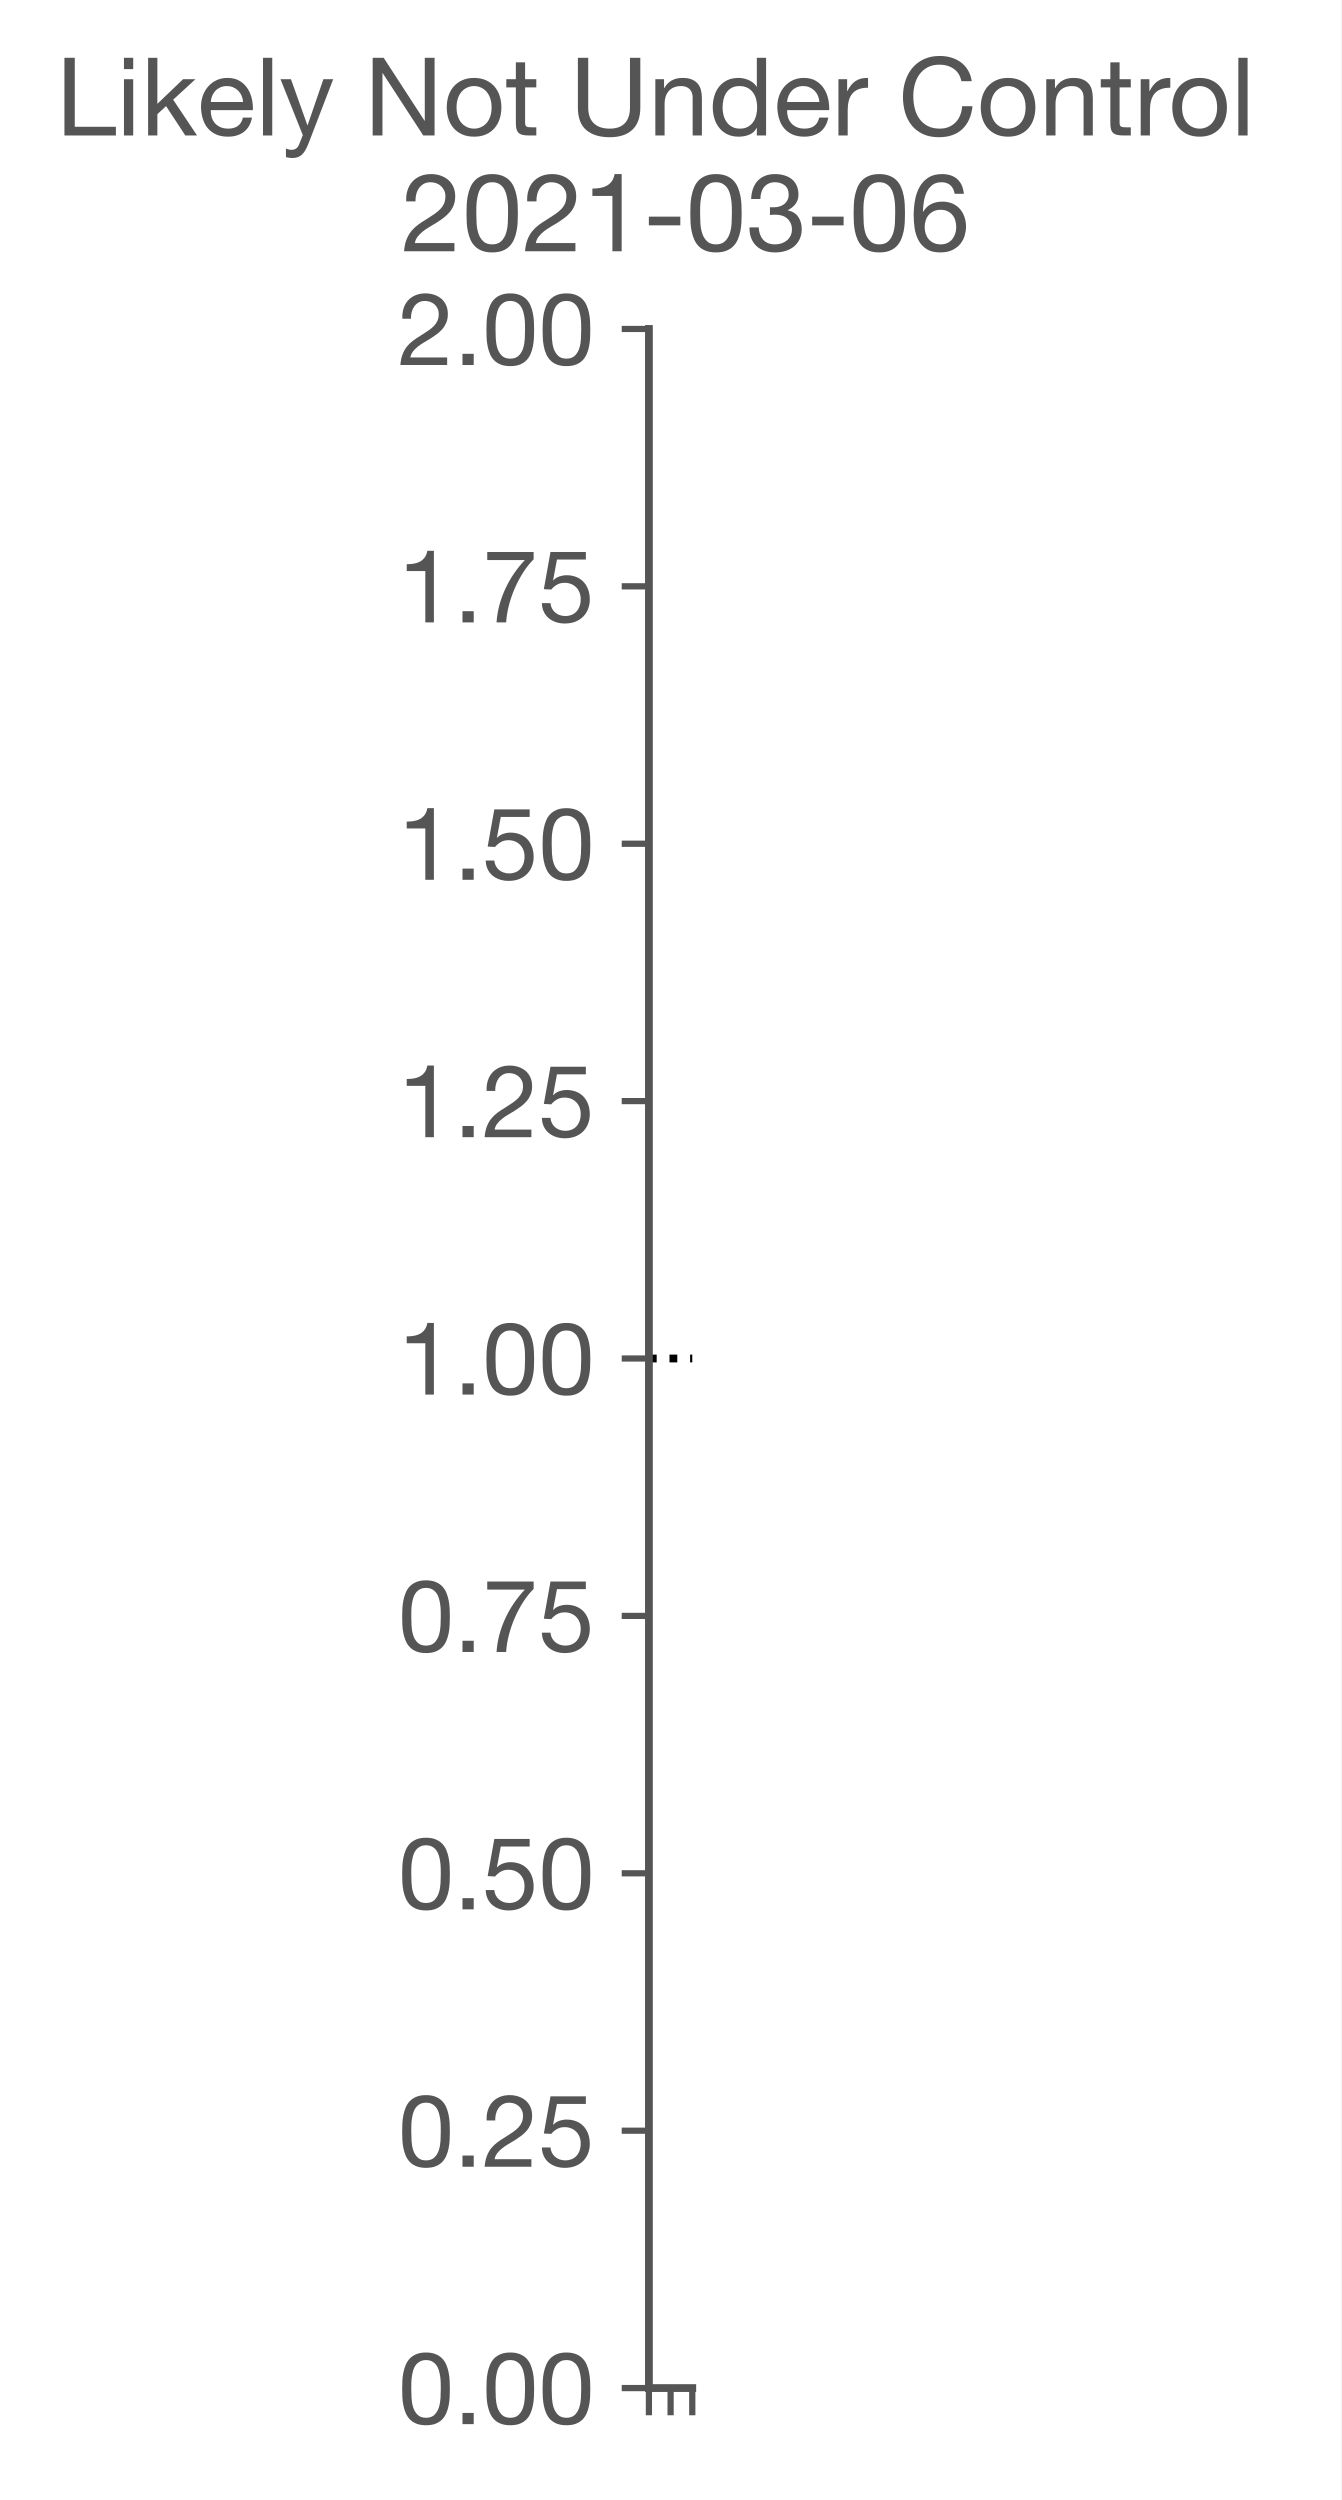
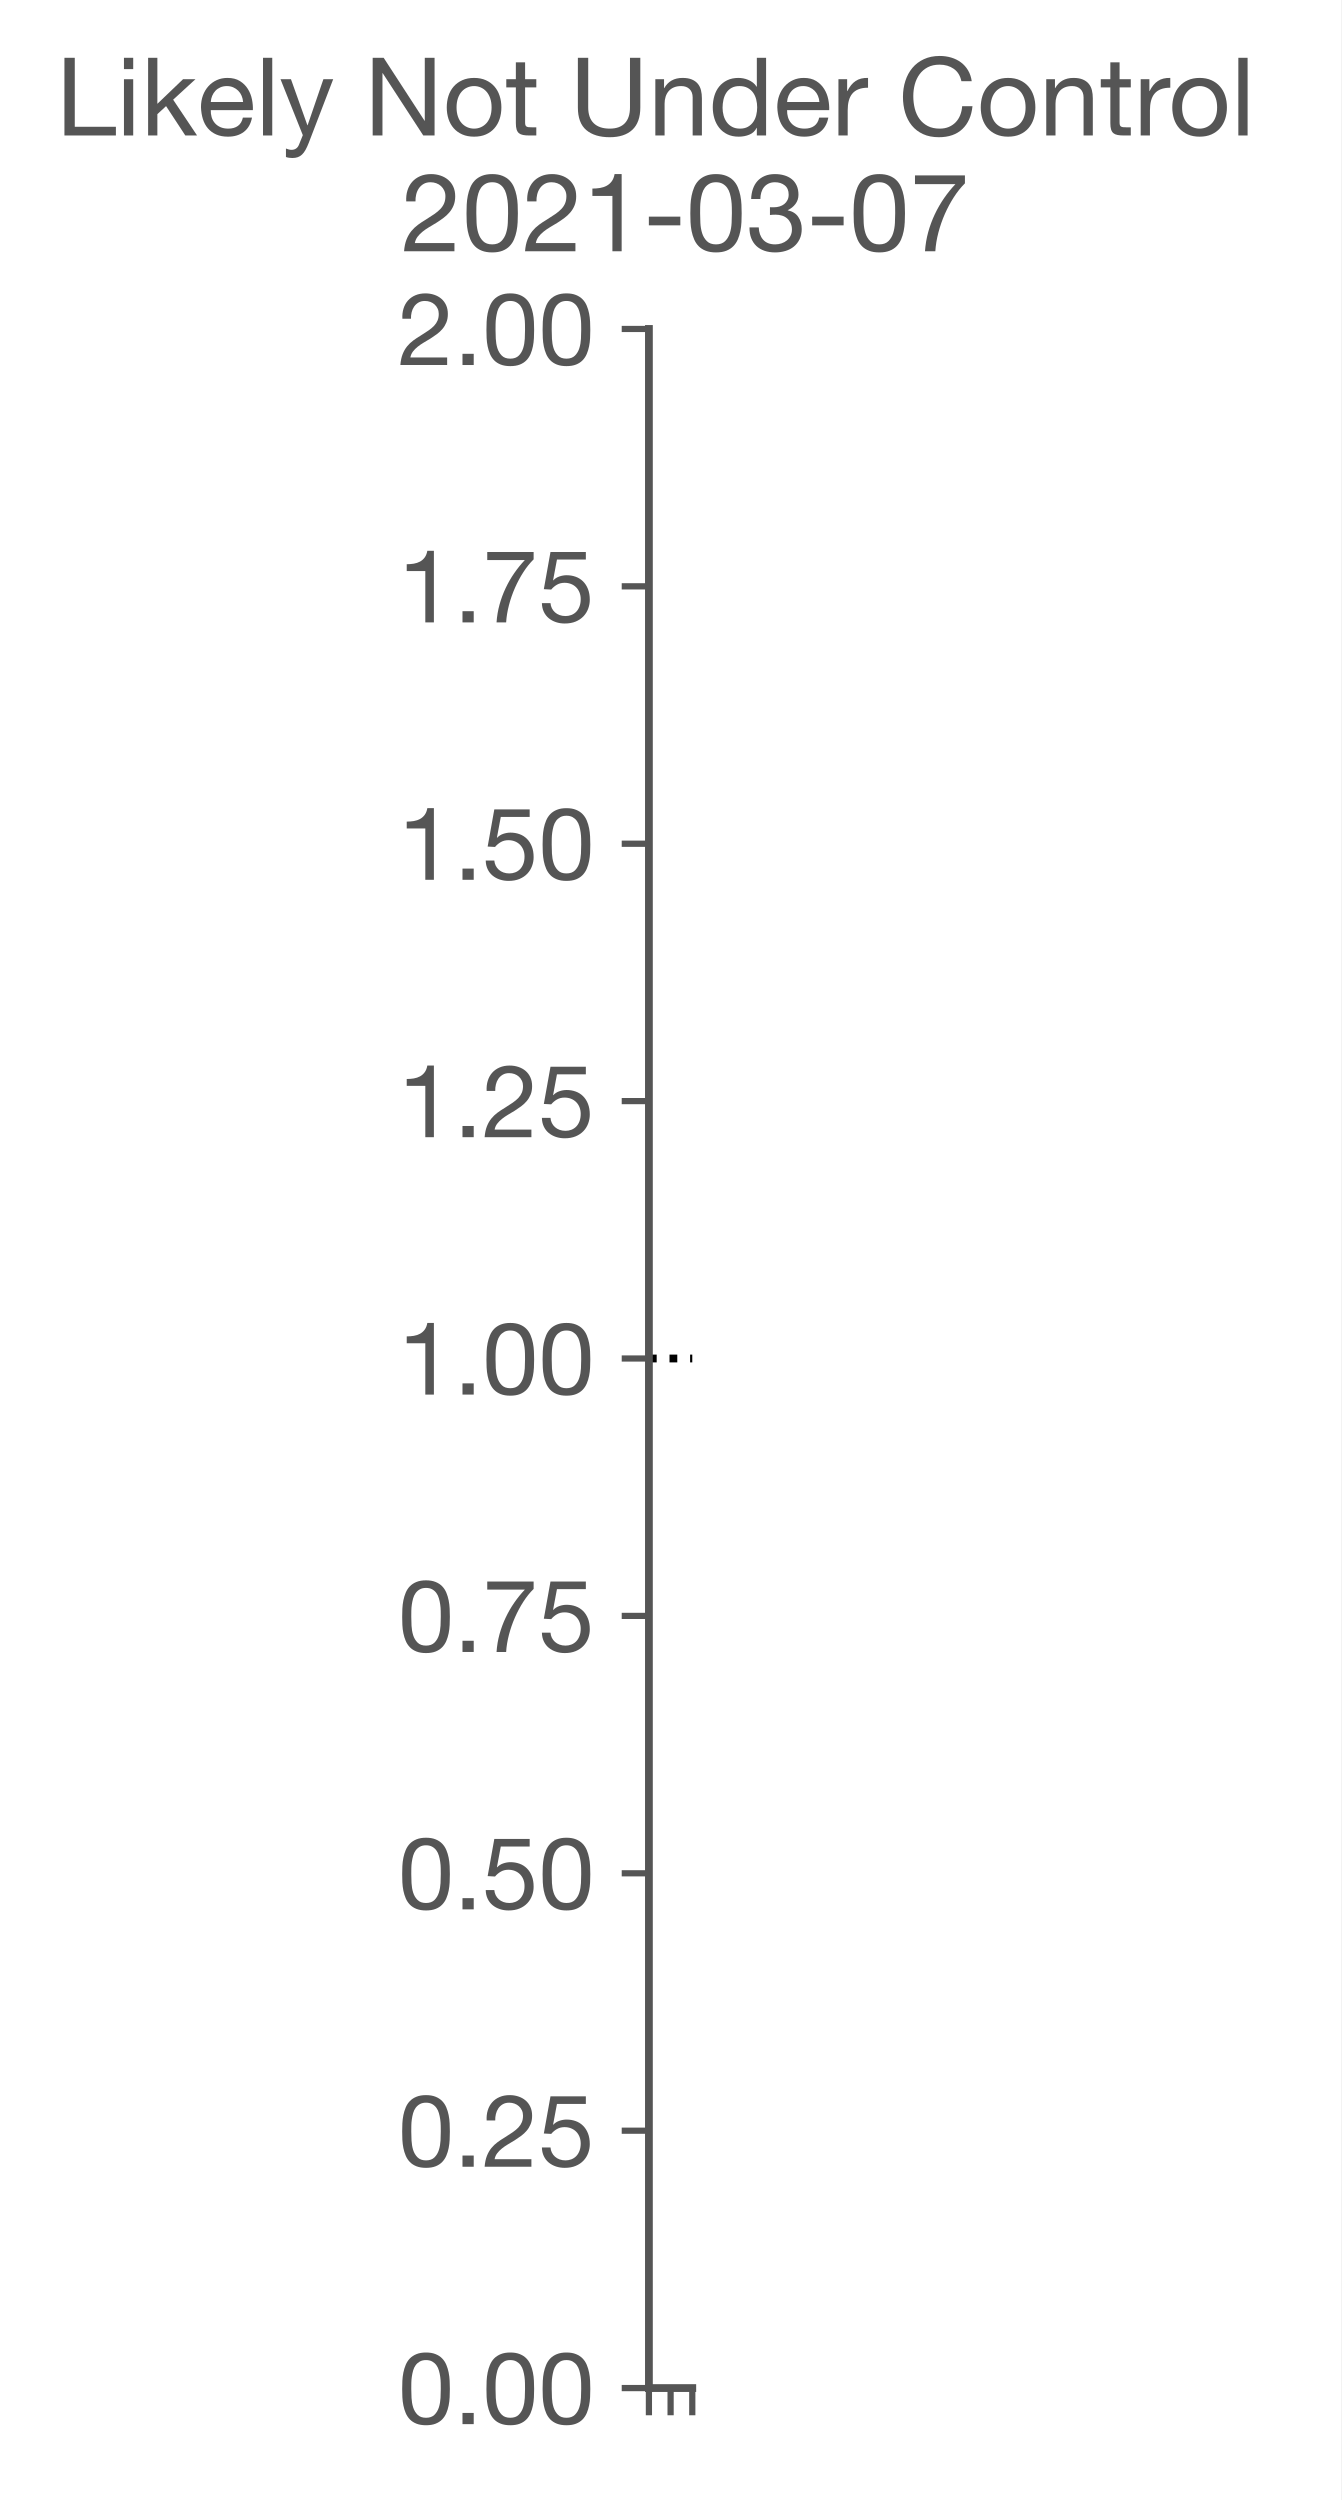
<svg xmlns="http://www.w3.org/2000/svg" xmlns:xlink="http://www.w3.org/1999/xlink" height="321.691pt" version="1.1" viewBox="0 0 172.58 321.691" width="172.58pt">
  <defs>
    <style type="text/css">*{stroke-linecap:butt;stroke-linejoin:round;}</style>
  </defs>
  <g id="figure_1">
    <g id="patch_1">
      <path d="M -0 321.691  L 172.58 321.691  L 172.58 -0  L -0 -0  z " style="fill:#ffffff;" />
    </g>
    <g id="axes_1">
      <g id="patch_2">
        <path d="M 83.5 307.288  L 89.08 307.288  L 89.08 42.328  L 83.5 42.328  z " style="fill:#ffffff;" />
      </g>
      <g id="matplotlib.axis_1">
        <g id="xtick_1">
          <g id="line2d_1">
            <defs>
-               <path d="M 0 0  L 0 3.5  " id="m6cb7da22e3" style="stroke:#555555;stroke-width:0.8;" />
+               <path d="M 0 0  L 0 3.5  " id="mc092a3dfbe" style="stroke:#555555;stroke-width:0.8;" />
            </defs>
            <g>
-               <use style="fill:#555555;stroke:#555555;stroke-width:0.8;" x="83.5" xlink:href="#m6cb7da22e3" y="307.288" />
+               <use style="fill:#555555;stroke:#555555;stroke-width:0.8;" x="83.5" xlink:href="#mc092a3dfbe" y="307.288" />
            </g>
          </g>
        </g>
        <g id="xtick_2">
          <g id="line2d_2">
            <g>
-               <use style="fill:#555555;stroke:#555555;stroke-width:0.8;" x="86.29" xlink:href="#m6cb7da22e3" y="307.288" />
+               <use style="fill:#555555;stroke:#555555;stroke-width:0.8;" x="86.29" xlink:href="#mc092a3dfbe" y="307.288" />
            </g>
          </g>
        </g>
        <g id="xtick_3">
          <g id="line2d_3">
            <g>
-               <use style="fill:#555555;stroke:#555555;stroke-width:0.8;" x="89.08" xlink:href="#m6cb7da22e3" y="307.288" />
+               <use style="fill:#555555;stroke:#555555;stroke-width:0.8;" x="89.08" xlink:href="#mc092a3dfbe" y="307.288" />
            </g>
          </g>
        </g>
      </g>
      <g id="matplotlib.axis_2">
        <g id="ytick_1">
          <g id="line2d_4">
            <defs>
-               <path d="M 0 0  L -3.5 0  " id="m03545b1f8f" style="stroke:#555555;stroke-width:0.8;" />
+               <path d="M 0 0  L -3.5 0  " id="md211f86128" style="stroke:#555555;stroke-width:0.8;" />
            </defs>
            <g>
-               <use style="fill:#555555;stroke:#555555;stroke-width:0.8;" x="83.5" xlink:href="#m03545b1f8f" y="307.288" />
+               <use style="fill:#555555;stroke:#555555;stroke-width:0.8;" x="83.5" xlink:href="#md211f86128" y="307.288" />
            </g>
          </g>
          <g id="text_1">
            <g style="fill:#555555;" transform="translate(51.205 311.9292)scale(0.13 -0.13)">
              <defs>
                <path d="M 13.203 34.906  Q 13.203 37.5 13.25 40.641  Q 13.297 43.797 13.75 46.938  Q 14.203 50.094 15.047 53.094  Q 15.906 56.094 17.547 58.344  Q 19.203 60.594 21.703 62  Q 24.203 63.406 27.797 63.406  Q 31.406 63.406 33.906 62  Q 36.406 60.594 38.047 58.344  Q 39.703 56.094 40.547 53.094  Q 41.406 50.094 41.844 46.938  Q 42.297 43.797 42.344 40.641  Q 42.406 37.5 42.406 34.906  Q 42.406 30.906 42.156 25.953  Q 41.906 21 40.547 16.641  Q 39.203 12.297 36.203 9.297  Q 33.203 6.297 27.797 6.297  Q 22.406 6.297 19.406 9.297  Q 16.406 12.297 15.047 16.641  Q 13.703 21 13.453 25.953  Q 13.203 30.906 13.203 34.906  z M 4.203 34.797  Q 4.203 30.906 4.391 26.703  Q 4.594 22.5 5.391 18.5  Q 6.203 14.5 7.703 10.953  Q 9.203 7.406 11.797 4.703  Q 14.406 2 18.344 0.453  Q 22.297 -1.094 27.797 -1.094  Q 33.406 -1.094 37.297 0.453  Q 41.203 2 43.797 4.703  Q 46.406 7.406 47.906 10.953  Q 49.406 14.5 50.203 18.5  Q 51 22.5 51.203 26.703  Q 51.406 30.906 51.406 34.797  Q 51.406 38.703 51.203 42.891  Q 51 47.094 50.203 51.094  Q 49.406 55.094 47.906 58.688  Q 46.406 62.297 43.797 65  Q 41.203 67.703 37.25 69.297  Q 33.297 70.906 27.797 70.906  Q 22.297 70.906 18.344 69.297  Q 14.406 67.703 11.797 65  Q 9.203 62.297 7.703 58.688  Q 6.203 55.094 5.391 51.094  Q 4.594 47.094 4.391 42.891  Q 4.203 38.703 4.203 34.797  z " id="HelveticaNeue-48" />
                <path d="M 8.297 11.094  L 8.297 0  L 19.406 0  L 19.406 11.094  z " id="HelveticaNeue-46" />
              </defs>
              <use xlink:href="#HelveticaNeue-48" />
              <use x="55.6" xlink:href="#HelveticaNeue-46" />
              <use x="83.4" xlink:href="#HelveticaNeue-48" />
              <use x="139" xlink:href="#HelveticaNeue-48" />
            </g>
          </g>
        </g>
        <g id="ytick_2">
          <g id="line2d_5">
            <g>
-               <use style="fill:#555555;stroke:#555555;stroke-width:0.8;" x="83.5" xlink:href="#m03545b1f8f" y="274.168" />
+               <use style="fill:#555555;stroke:#555555;stroke-width:0.8;" x="83.5" xlink:href="#md211f86128" y="274.168" />
            </g>
          </g>
          <g id="text_2">
            <g style="fill:#555555;" transform="translate(51.205 278.8092)scale(0.13 -0.13)">
              <defs>
                <path d="M 4.406 45.797  L 12.906 45.797  Q 12.797 49 13.547 52.141  Q 14.297 55.297 16 57.797  Q 17.703 60.297 20.344 61.844  Q 23 63.406 26.703 63.406  Q 29.5 63.406 32 62.5  Q 34.5 61.594 36.344 59.891  Q 38.203 58.203 39.297 55.844  Q 40.406 53.5 40.406 50.594  Q 40.406 46.906 39.25 44.094  Q 38.094 41.297 35.844 38.891  Q 33.594 36.5 30.188 34.141  Q 26.797 31.797 22.297 29  Q 18.594 26.797 15.188 24.297  Q 11.797 21.797 9.094 18.5  Q 6.406 15.203 4.656 10.75  Q 2.906 6.297 2.406 0  L 48.703 0  L 48.703 7.5  L 12.297 7.5  Q 12.906 10.797 14.844 13.344  Q 16.797 15.906 19.547 18.094  Q 22.297 20.297 25.594 22.25  Q 28.906 24.203 32.203 26.203  Q 35.5 28.297 38.594 30.594  Q 41.703 32.906 44.094 35.75  Q 46.5 38.594 47.953 42.188  Q 49.406 45.797 49.406 50.5  Q 49.406 55.5 47.656 59.297  Q 45.906 63.094 42.906 65.641  Q 39.906 68.203 35.844 69.547  Q 31.797 70.906 27.203 70.906  Q 21.594 70.906 17.188 69  Q 12.797 67.094 9.844 63.75  Q 6.906 60.406 5.5 55.797  Q 4.094 51.203 4.406 45.797  z " id="HelveticaNeue-50" />
                <path d="M 47 62.203  L 47 69.703  L 12 69.703  L 5.406 32.906  L 12.703 32.5  Q 15.203 35.5 18.453 37.344  Q 21.703 39.203 25.906 39.203  Q 29.5 39.203 32.453 38  Q 35.406 36.797 37.5 34.641  Q 39.594 32.5 40.75 29.547  Q 41.906 26.594 41.906 23.094  Q 41.906 18.906 40.703 15.75  Q 39.5 12.594 37.453 10.5  Q 35.406 8.406 32.656 7.344  Q 29.906 6.297 26.906 6.297  Q 23.703 6.297 21.047 7.25  Q 18.406 8.203 16.453 9.953  Q 14.5 11.703 13.344 14.047  Q 12.203 16.406 12 19.094  L 3.5 19.094  Q 3.594 14.297 5.391 10.5  Q 7.203 6.703 10.297 4.141  Q 13.406 1.594 17.453 0.25  Q 21.5 -1.094 26.094 -1.094  Q 32.297 -1.094 36.938 0.844  Q 41.594 2.797 44.688 6.094  Q 47.797 9.406 49.344 13.656  Q 50.906 17.906 50.906 22.406  Q 50.906 28.5 49.094 33.047  Q 47.297 37.594 44.188 40.641  Q 41.094 43.703 36.891 45.203  Q 32.703 46.703 28 46.703  Q 24.406 46.703 20.75 45.453  Q 17.094 44.203 14.797 41.594  L 14.594 41.797  L 18.406 62.203  z " id="HelveticaNeue-53" />
              </defs>
              <use xlink:href="#HelveticaNeue-48" />
              <use x="55.6" xlink:href="#HelveticaNeue-46" />
              <use x="83.4" xlink:href="#HelveticaNeue-50" />
              <use x="139" xlink:href="#HelveticaNeue-53" />
            </g>
          </g>
        </g>
        <g id="ytick_3">
          <g id="line2d_6">
            <g>
-               <use style="fill:#555555;stroke:#555555;stroke-width:0.8;" x="83.5" xlink:href="#m03545b1f8f" y="241.048" />
+               <use style="fill:#555555;stroke:#555555;stroke-width:0.8;" x="83.5" xlink:href="#md211f86128" y="241.048" />
            </g>
          </g>
          <g id="text_3">
            <g style="fill:#555555;" transform="translate(51.205 245.6892)scale(0.13 -0.13)">
              <use xlink:href="#HelveticaNeue-48" />
              <use x="55.6" xlink:href="#HelveticaNeue-46" />
              <use x="83.4" xlink:href="#HelveticaNeue-53" />
              <use x="139" xlink:href="#HelveticaNeue-48" />
            </g>
          </g>
        </g>
        <g id="ytick_4">
          <g id="line2d_7">
            <g>
-               <use style="fill:#555555;stroke:#555555;stroke-width:0.8;" x="83.5" xlink:href="#m03545b1f8f" y="207.928" />
+               <use style="fill:#555555;stroke:#555555;stroke-width:0.8;" x="83.5" xlink:href="#md211f86128" y="207.928" />
            </g>
          </g>
          <g id="text_4">
            <g style="fill:#555555;" transform="translate(51.205 212.5692)scale(0.13 -0.13)">
              <defs>
                <path d="M 50.906 62.406  L 50.906 69.703  L 5 69.703  L 5 61.703  L 42.203 61.703  Q 36.594 55.797 31.75 48.797  Q 26.906 41.797 23.203 33.938  Q 19.5 26.094 17.141 17.547  Q 14.797 9 14.203 0  L 23.703 0  Q 24.203 8.297 26.5 17.094  Q 28.797 25.906 32.438 34.203  Q 36.094 42.5 40.797 49.797  Q 45.5 57.094 50.906 62.406  z " id="HelveticaNeue-55" />
              </defs>
              <use xlink:href="#HelveticaNeue-48" />
              <use x="55.6" xlink:href="#HelveticaNeue-46" />
              <use x="83.4" xlink:href="#HelveticaNeue-55" />
              <use x="139" xlink:href="#HelveticaNeue-53" />
            </g>
          </g>
        </g>
        <g id="ytick_5">
          <g id="line2d_8">
            <g>
-               <use style="fill:#555555;stroke:#555555;stroke-width:0.8;" x="83.5" xlink:href="#m03545b1f8f" y="174.808" />
+               <use style="fill:#555555;stroke:#555555;stroke-width:0.8;" x="83.5" xlink:href="#md211f86128" y="174.808" />
            </g>
          </g>
          <g id="text_5">
            <g style="fill:#555555;" transform="translate(51.205 179.4492)scale(0.13 -0.13)">
              <defs>
                <path d="M 35.594 0  L 35.594 70.906  L 29.094 70.906  Q 28.406 66.906 26.5 64.297  Q 24.594 61.703 21.844 60.203  Q 19.094 58.703 15.688 58.141  Q 12.297 57.594 8.703 57.594  L 8.703 50.797  L 27.094 50.797  L 27.094 0  z " id="HelveticaNeue-49" />
              </defs>
              <use xlink:href="#HelveticaNeue-49" />
              <use x="55.6" xlink:href="#HelveticaNeue-46" />
              <use x="83.4" xlink:href="#HelveticaNeue-48" />
              <use x="139" xlink:href="#HelveticaNeue-48" />
            </g>
          </g>
        </g>
        <g id="ytick_6">
          <g id="line2d_9">
            <g>
-               <use style="fill:#555555;stroke:#555555;stroke-width:0.8;" x="83.5" xlink:href="#m03545b1f8f" y="141.688" />
+               <use style="fill:#555555;stroke:#555555;stroke-width:0.8;" x="83.5" xlink:href="#md211f86128" y="141.688" />
            </g>
          </g>
          <g id="text_6">
            <g style="fill:#555555;" transform="translate(51.205 146.3292)scale(0.13 -0.13)">
              <use xlink:href="#HelveticaNeue-49" />
              <use x="55.6" xlink:href="#HelveticaNeue-46" />
              <use x="83.4" xlink:href="#HelveticaNeue-50" />
              <use x="139" xlink:href="#HelveticaNeue-53" />
            </g>
          </g>
        </g>
        <g id="ytick_7">
          <g id="line2d_10">
            <g>
-               <use style="fill:#555555;stroke:#555555;stroke-width:0.8;" x="83.5" xlink:href="#m03545b1f8f" y="108.568" />
+               <use style="fill:#555555;stroke:#555555;stroke-width:0.8;" x="83.5" xlink:href="#md211f86128" y="108.568" />
            </g>
          </g>
          <g id="text_7">
            <g style="fill:#555555;" transform="translate(51.205 113.2092)scale(0.13 -0.13)">
              <use xlink:href="#HelveticaNeue-49" />
              <use x="55.6" xlink:href="#HelveticaNeue-46" />
              <use x="83.4" xlink:href="#HelveticaNeue-53" />
              <use x="139" xlink:href="#HelveticaNeue-48" />
            </g>
          </g>
        </g>
        <g id="ytick_8">
          <g id="line2d_11">
            <g>
-               <use style="fill:#555555;stroke:#555555;stroke-width:0.8;" x="83.5" xlink:href="#m03545b1f8f" y="75.448" />
+               <use style="fill:#555555;stroke:#555555;stroke-width:0.8;" x="83.5" xlink:href="#md211f86128" y="75.448" />
            </g>
          </g>
          <g id="text_8">
            <g style="fill:#555555;" transform="translate(51.205 80.08922)scale(0.13 -0.13)">
              <use xlink:href="#HelveticaNeue-49" />
              <use x="55.6" xlink:href="#HelveticaNeue-46" />
              <use x="83.4" xlink:href="#HelveticaNeue-55" />
              <use x="139" xlink:href="#HelveticaNeue-53" />
            </g>
          </g>
        </g>
        <g id="ytick_9">
          <g id="line2d_12">
            <g>
-               <use style="fill:#555555;stroke:#555555;stroke-width:0.8;" x="83.5" xlink:href="#m03545b1f8f" y="42.328" />
+               <use style="fill:#555555;stroke:#555555;stroke-width:0.8;" x="83.5" xlink:href="#md211f86128" y="42.328" />
            </g>
          </g>
          <g id="text_9">
            <g style="fill:#555555;" transform="translate(51.205 46.96922)scale(0.13 -0.13)">
              <use xlink:href="#HelveticaNeue-50" />
              <use x="55.6" xlink:href="#HelveticaNeue-46" />
              <use x="83.4" xlink:href="#HelveticaNeue-48" />
              <use x="139" xlink:href="#HelveticaNeue-48" />
            </g>
          </g>
        </g>
      </g>
      <g id="LineCollection_1" />
      <g id="line2d_13">
-         <path clip-path="url(#p5dd27a002c)" d="M 83.5 174.808  L 89.08 174.808  " style="fill:none;stroke:#000000;stroke-dasharray:1,1.65;stroke-dashoffset:0;" />
+         <path clip-path="url(#p7cc11c55eb)" d="M 83.5 174.808  L 89.08 174.808  " style="fill:none;stroke:#000000;stroke-dasharray:1,1.65;stroke-dashoffset:0;" />
      </g>
      <g id="patch_3">
        <path d="M 83.5 307.288  L 83.5 42.328  " style="fill:none;stroke:#555555;stroke-linecap:square;stroke-linejoin:miter;" />
      </g>
      <g id="patch_4">
        <path d="M 83.5 307.288  L 89.08 307.288  " style="fill:none;stroke:#555555;stroke-linecap:square;stroke-linejoin:miter;" />
      </g>
      <g id="text_10">
        <g style="fill:#555555;" transform="translate(7.2 17.43313)scale(0.14 -0.14)">
          <defs>
            <path d="M 7.797 71.406  L 7.797 0  L 55.094 0  L 55.094 8  L 17.297 8  L 17.297 71.406  z " id="HelveticaNeue-76" />
            <path d="M 15.406 61  L 15.406 71.406  L 6.906 71.406  L 6.906 61  z M 6.906 51.703  L 6.906 0  L 15.406 0  L 15.406 51.703  z " id="HelveticaNeue-105" />
            <path d="M 6.906 71.406  L 6.906 0  L 15.406 0  L 15.406 19.594  L 23.406 27  L 41.094 0  L 51.906 0  L 29.906 32.906  L 50.406 51.703  L 39 51.703  L 15.406 29.094  L 15.406 71.406  z " id="HelveticaNeue-107" />
            <path d="M 42.297 30.797  L 12.594 30.797  Q 12.797 33.797 13.891 36.438  Q 15 39.094 16.891 41.094  Q 18.797 43.094 21.438 44.25  Q 24.094 45.406 27.406 45.406  Q 30.594 45.406 33.25 44.25  Q 35.906 43.094 37.844 41.141  Q 39.797 39.203 40.938 36.5  Q 42.094 33.797 42.297 30.797  z M 50.5 16.406  L 42.094 16.406  Q 41 11.297 37.547 8.797  Q 34.094 6.297 28.703 6.297  Q 24.5 6.297 21.391 7.688  Q 18.297 9.094 16.297 11.438  Q 14.297 13.797 13.391 16.844  Q 12.5 19.906 12.594 23.297  L 51.297 23.297  Q 51.5 28 50.453 33.203  Q 49.406 38.406 46.656 42.797  Q 43.906 47.203 39.344 50.047  Q 34.797 52.906 27.906 52.906  Q 22.594 52.906 18.141 50.906  Q 13.703 48.906 10.453 45.297  Q 7.203 41.703 5.391 36.797  Q 3.594 31.906 3.594 26  Q 3.797 20.094 5.344 15.094  Q 6.906 10.094 10 6.5  Q 13.094 2.906 17.641 0.906  Q 22.203 -1.094 28.406 -1.094  Q 37.203 -1.094 43 3.297  Q 48.797 7.703 50.5 16.406  z " id="HelveticaNeue-101" />
            <path d="M 6.906 71.406  L 6.906 0  L 15.406 0  L 15.406 71.406  z " id="HelveticaNeue-108" />
            <path d="M 26.703 -6.906  Q 25.203 -10.703 23.75 -13.297  Q 22.297 -15.906 20.547 -17.547  Q 18.797 -19.203 16.641 -19.953  Q 14.5 -20.703 11.703 -20.703  Q 10.203 -20.703 8.703 -20.5  Q 7.203 -20.297 5.797 -19.797  L 5.797 -12  Q 6.906 -12.5 8.344 -12.844  Q 9.797 -13.203 10.797 -13.203  Q 13.406 -13.203 15.156 -11.953  Q 16.906 -10.703 17.797 -8.406  L 21.297 0.297  L 0.797 51.703  L 10.406 51.703  L 25.5 9.406  L 25.703 9.406  L 40.203 51.703  L 49.203 51.703  z " id="HelveticaNeue-121" />
            <path id="HelveticaNeue-32" />
            <path d="M 7.703 71.406  L 7.703 0  L 16.703 0  L 16.703 57.297  L 16.906 57.297  L 54.203 0  L 64.594 0  L 64.594 71.406  L 55.594 71.406  L 55.594 13.5  L 55.406 13.5  L 17.797 71.406  z " id="HelveticaNeue-78" />
            <path d="M 12.594 25.797  Q 12.594 30.5 13.844 34.141  Q 15.094 37.797 17.297 40.297  Q 19.5 42.797 22.453 44.094  Q 25.406 45.406 28.703 45.406  Q 32 45.406 34.953 44.094  Q 37.906 42.797 40.094 40.297  Q 42.297 37.797 43.547 34.141  Q 44.797 30.5 44.797 25.797  Q 44.797 21.094 43.547 17.438  Q 42.297 13.797 40.094 11.344  Q 37.906 8.906 34.953 7.594  Q 32 6.297 28.703 6.297  Q 25.406 6.297 22.453 7.594  Q 19.5 8.906 17.297 11.344  Q 15.094 13.797 13.844 17.438  Q 12.594 21.094 12.594 25.797  z M 3.594 25.797  Q 3.594 20.094 5.188 15.188  Q 6.797 10.297 10 6.641  Q 13.203 3 17.891 0.953  Q 22.594 -1.094 28.703 -1.094  Q 34.906 -1.094 39.547 0.953  Q 44.203 3 47.391 6.641  Q 50.594 10.297 52.188 15.188  Q 53.797 20.094 53.797 25.797  Q 53.797 31.5 52.188 36.453  Q 50.594 41.406 47.391 45.047  Q 44.203 48.703 39.547 50.797  Q 34.906 52.906 28.703 52.906  Q 22.594 52.906 17.891 50.797  Q 13.203 48.703 10 45.047  Q 6.797 41.406 5.188 36.453  Q 3.594 31.5 3.594 25.797  z " id="HelveticaNeue-111" />
            <path d="M 18.203 51.703  L 18.203 67.203  L 9.703 67.203  L 9.703 51.703  L 0.906 51.703  L 0.906 44.203  L 9.703 44.203  L 9.703 11.297  Q 9.703 7.703 10.391 5.5  Q 11.094 3.297 12.547 2.094  Q 14 0.906 16.344 0.453  Q 18.703 0 22 0  L 28.5 0  L 28.5 7.5  L 24.594 7.5  Q 22.594 7.5 21.344 7.641  Q 20.094 7.797 19.391 8.297  Q 18.703 8.797 18.453 9.688  Q 18.203 10.594 18.203 12.094  L 18.203 44.203  L 28.5 44.203  L 28.5 51.703  z " id="HelveticaNeue-116" />
            <path d="M 64.797 25.797  L 64.797 71.406  L 55.297 71.406  L 55.297 25.797  Q 55.297 16.203 50.547 11.25  Q 45.797 6.297 36.703 6.297  Q 27.094 6.297 22 11.25  Q 16.906 16.203 16.906 25.797  L 16.906 71.406  L 7.406 71.406  L 7.406 25.797  Q 7.406 11.5 15.156 4.953  Q 22.906 -1.594 36.703 -1.594  Q 50.203 -1.594 57.5 5.25  Q 64.797 12.094 64.797 25.797  z " id="HelveticaNeue-85" />
            <path d="M 6.406 51.703  L 6.406 0  L 14.906 0  L 14.906 29.203  Q 14.906 32.703 15.844 35.641  Q 16.797 38.594 18.688 40.797  Q 20.594 43 23.438 44.203  Q 26.297 45.406 30.203 45.406  Q 35.094 45.406 37.891 42.594  Q 40.703 39.797 40.703 35  L 40.703 0  L 49.203 0  L 49.203 34  Q 49.203 38.203 48.344 41.641  Q 47.5 45.094 45.391 47.594  Q 43.297 50.094 39.891 51.5  Q 36.5 52.906 31.406 52.906  Q 19.906 52.906 14.594 43.5  L 14.406 43.5  L 14.406 51.703  z " id="HelveticaNeue-110" />
            <path d="M 12.594 25.406  Q 12.594 29.203 13.391 32.797  Q 14.203 36.406 16 39.203  Q 17.797 42 20.797 43.703  Q 23.797 45.406 28.094 45.406  Q 32.5 45.406 35.594 43.75  Q 38.703 42.094 40.641 39.391  Q 42.594 36.703 43.5 33.141  Q 44.406 29.594 44.406 25.797  Q 44.406 22.203 43.547 18.703  Q 42.703 15.203 40.797 12.453  Q 38.906 9.703 35.906 8  Q 32.906 6.297 28.594 6.297  Q 24.5 6.297 21.453 7.891  Q 18.406 9.5 16.453 12.203  Q 14.5 14.906 13.547 18.344  Q 12.594 21.797 12.594 25.406  z M 52.594 0  L 52.594 71.406  L 44.094 71.406  L 44.094 44.797  L 43.906 44.797  Q 42.5 47.094 40.453 48.641  Q 38.406 50.203 36.094 51.141  Q 33.797 52.094 31.5 52.5  Q 29.203 52.906 27.203 52.906  Q 21.297 52.906 16.844 50.75  Q 12.406 48.594 9.453 44.938  Q 6.5 41.297 5.047 36.391  Q 3.594 31.5 3.594 26  Q 3.594 20.5 5.094 15.594  Q 6.594 10.703 9.547 7  Q 12.5 3.297 16.953 1.094  Q 21.406 -1.094 27.406 -1.094  Q 32.797 -1.094 37.297 0.797  Q 41.797 2.703 43.906 7  L 44.094 7  L 44.094 0  z " id="HelveticaNeue-100" />
            <path d="M 6.094 51.703  L 6.094 0  L 14.594 0  L 14.594 23  Q 14.594 28 15.594 31.844  Q 16.594 35.703 18.797 38.391  Q 21 41.094 24.594 42.5  Q 28.203 43.906 33.297 43.906  L 33.297 52.906  Q 26.406 53.094 21.906 50.094  Q 17.406 47.094 14.297 40.797  L 14.094 40.797  L 14.094 51.703  z " id="HelveticaNeue-114" />
            <path d="M 58 49.906  L 67.5 49.906  Q 66.703 55.594 64.094 59.938  Q 61.5 64.297 57.594 67.188  Q 53.703 70.094 48.703 71.594  Q 43.703 73.094 38.094 73.094  Q 29.906 73.094 23.547 70.141  Q 17.203 67.203 12.953 62.094  Q 8.703 57 6.5 50.141  Q 4.297 43.297 4.297 35.5  Q 4.297 27.703 6.344 20.891  Q 8.406 14.094 12.5 9.094  Q 16.594 4.094 22.797 1.25  Q 29 -1.594 37.297 -1.594  Q 51 -1.594 58.891 5.906  Q 66.797 13.406 68.203 26.906  L 58.703 26.906  Q 58.406 22.5 56.906 18.703  Q 55.406 14.906 52.75 12.156  Q 50.094 9.406 46.438 7.844  Q 42.797 6.297 38.094 6.297  Q 31.703 6.297 27.094 8.688  Q 22.5 11.094 19.547 15.141  Q 16.594 19.203 15.188 24.641  Q 13.797 30.094 13.797 36.203  Q 13.797 41.797 15.188 47  Q 16.594 52.203 19.547 56.25  Q 22.5 60.297 27.047 62.688  Q 31.594 65.094 38 65.094  Q 45.5 65.094 50.953 61.297  Q 56.406 57.5 58 49.906  z " id="HelveticaNeue-67" />
          </defs>
          <use xlink:href="#HelveticaNeue-76" />
          <use x="55.6" xlink:href="#HelveticaNeue-105" />
          <use x="77.8" xlink:href="#HelveticaNeue-107" />
          <use x="129.7" xlink:href="#HelveticaNeue-101" />
          <use x="183.4" xlink:href="#HelveticaNeue-108" />
          <use x="205.6" xlink:href="#HelveticaNeue-121" />
          <use x="255.6" xlink:href="#HelveticaNeue-32" />
          <use x="283.4" xlink:href="#HelveticaNeue-78" />
          <use x="355.6" xlink:href="#HelveticaNeue-111" />
          <use x="413" xlink:href="#HelveticaNeue-116" />
          <use x="444.5" xlink:href="#HelveticaNeue-32" />
          <use x="472.3" xlink:href="#HelveticaNeue-85" />
          <use x="544.5" xlink:href="#HelveticaNeue-110" />
          <use x="600.1" xlink:href="#HelveticaNeue-100" />
          <use x="659.4" xlink:href="#HelveticaNeue-101" />
          <use x="713.1" xlink:href="#HelveticaNeue-114" />
          <use x="746.4" xlink:href="#HelveticaNeue-32" />
          <use x="774.2" xlink:href="#HelveticaNeue-67" />
          <use x="846.4" xlink:href="#HelveticaNeue-111" />
          <use x="903.8" xlink:href="#HelveticaNeue-110" />
          <use x="959.4" xlink:href="#HelveticaNeue-116" />
          <use x="990.9" xlink:href="#HelveticaNeue-114" />
          <use x="1022.45" xlink:href="#HelveticaNeue-111" />
          <use x="1079.85" xlink:href="#HelveticaNeue-108" />
          <use x="1102.05" xlink:href="#HelveticaNeue-32" />
        </g>
        <g style="fill:#555555;" transform="translate(47.765 32.32781)scale(0.14 -0.14)">
          <defs>
            <path d="M 5 31.797  L 5 23.797  L 33.906 23.797  L 33.906 31.797  z " id="HelveticaNeue-45" />
            <path d="M 21.797 40.5  L 21.797 33.297  Q 24.203 33.594 26.906 33.594  Q 30.094 33.594 32.844 32.75  Q 35.594 31.906 37.594 30.156  Q 39.594 28.406 40.797 25.844  Q 42 23.297 42 20  Q 42 16.797 40.75 14.25  Q 39.5 11.703 37.391 9.953  Q 35.297 8.203 32.5 7.25  Q 29.703 6.297 26.594 6.297  Q 19.297 6.297 15.5 10.641  Q 11.703 15 11.5 21.906  L 3 21.906  Q 2.906 16.406 4.547 12.094  Q 6.203 7.797 9.297 4.844  Q 12.406 1.906 16.797 0.406  Q 21.203 -1.094 26.594 -1.094  Q 31.594 -1.094 36.047 0.25  Q 40.5 1.594 43.797 4.297  Q 47.094 7 49.047 11.047  Q 51 15.094 51 20.406  Q 51 26.797 47.844 31.5  Q 44.703 36.203 38.203 37.594  L 38.203 37.797  Q 42.406 39.703 45.203 43.391  Q 48 47.094 48 51.906  Q 48 56.797 46.344 60.391  Q 44.703 64 41.797 66.297  Q 38.906 68.594 34.953 69.75  Q 31 70.906 26.406 70.906  Q 21.094 70.906 17.047 69.203  Q 13 67.5 10.297 64.5  Q 7.594 61.5 6.141 57.297  Q 4.703 53.094 4.5 48  L 13 48  Q 13 51.094 13.797 53.891  Q 14.594 56.703 16.25 58.797  Q 17.906 60.906 20.453 62.156  Q 23 63.406 26.406 63.406  Q 31.797 63.406 35.391 60.547  Q 39 57.703 39 52  Q 39 49.203 37.891 47  Q 36.797 44.797 34.938 43.344  Q 33.094 41.906 30.641 41.156  Q 28.203 40.406 25.5 40.406  L 23.703 40.406  Q 23.203 40.406 22.703 40.406  Q 22.297 40.406 21.797 40.5  z " id="HelveticaNeue-51" />
-             <path d="M 41.406 52.797  L 49.906 52.797  Q 49.094 61.594 43.891 66.25  Q 38.703 70.906 29.906 70.906  Q 22.297 70.906 17.297 67.703  Q 12.297 64.5 9.297 59.203  Q 6.297 53.906 5.047 47.047  Q 3.797 40.203 3.797 32.906  Q 3.797 27.297 4.641 21.297  Q 5.5 15.297 8.094 10.297  Q 10.703 5.297 15.5 2.094  Q 20.297 -1.094 28.203 -1.094  Q 34.906 -1.094 39.453 1.156  Q 44 3.406 46.75 6.844  Q 49.5 10.297 50.703 14.5  Q 51.906 18.703 51.906 22.594  Q 51.906 27.5 50.406 31.703  Q 48.906 35.906 46.156 39  Q 43.406 42.094 39.344 43.844  Q 35.297 45.594 30.203 45.594  Q 24.406 45.594 19.953 43.391  Q 15.5 41.203 12.5 36.297  L 12.297 36.5  Q 12.406 40.594 13.094 45.297  Q 13.797 50 15.641 54.047  Q 17.5 58.094 20.797 60.75  Q 24.094 63.406 29.5 63.406  Q 34.594 63.406 37.688 60.5  Q 40.797 57.594 41.406 52.797  z M 28.594 38.094  Q 32.203 38.094 34.891 36.797  Q 37.594 35.5 39.391 33.344  Q 41.203 31.203 42.047 28.25  Q 42.906 25.297 42.906 22  Q 42.906 18.906 41.953 16.047  Q 41 13.203 39.203 11  Q 37.406 8.797 34.75 7.547  Q 32.094 6.297 28.594 6.297  Q 25.094 6.297 22.344 7.547  Q 19.594 8.797 17.75 10.891  Q 15.906 13 14.906 15.891  Q 13.906 18.797 13.906 22.094  Q 13.906 25.406 14.844 28.344  Q 15.797 31.297 17.688 33.438  Q 19.594 35.594 22.297 36.844  Q 25 38.094 28.594 38.094  z " id="HelveticaNeue-54" />
          </defs>
          <use xlink:href="#HelveticaNeue-32" />
          <use x="27.8" xlink:href="#HelveticaNeue-50" />
          <use x="83.4" xlink:href="#HelveticaNeue-48" />
          <use x="139" xlink:href="#HelveticaNeue-50" />
          <use x="194.6" xlink:href="#HelveticaNeue-49" />
          <use x="250.2" xlink:href="#HelveticaNeue-45" />
          <use x="289.1" xlink:href="#HelveticaNeue-48" />
          <use x="344.7" xlink:href="#HelveticaNeue-51" />
          <use x="400.3" xlink:href="#HelveticaNeue-45" />
          <use x="439.2" xlink:href="#HelveticaNeue-48" />
-           <use x="494.8" xlink:href="#HelveticaNeue-54" />
+           <use x="494.8" xlink:href="#HelveticaNeue-55" />
        </g>
      </g>
    </g>
  </g>
  <defs>
-     <clipPath id="p5dd27a002c">
+     <clipPath id="p7cc11c55eb">
      <rect height="264.96" width="5.58" x="83.5" y="42.328" />
    </clipPath>
  </defs>
</svg>
